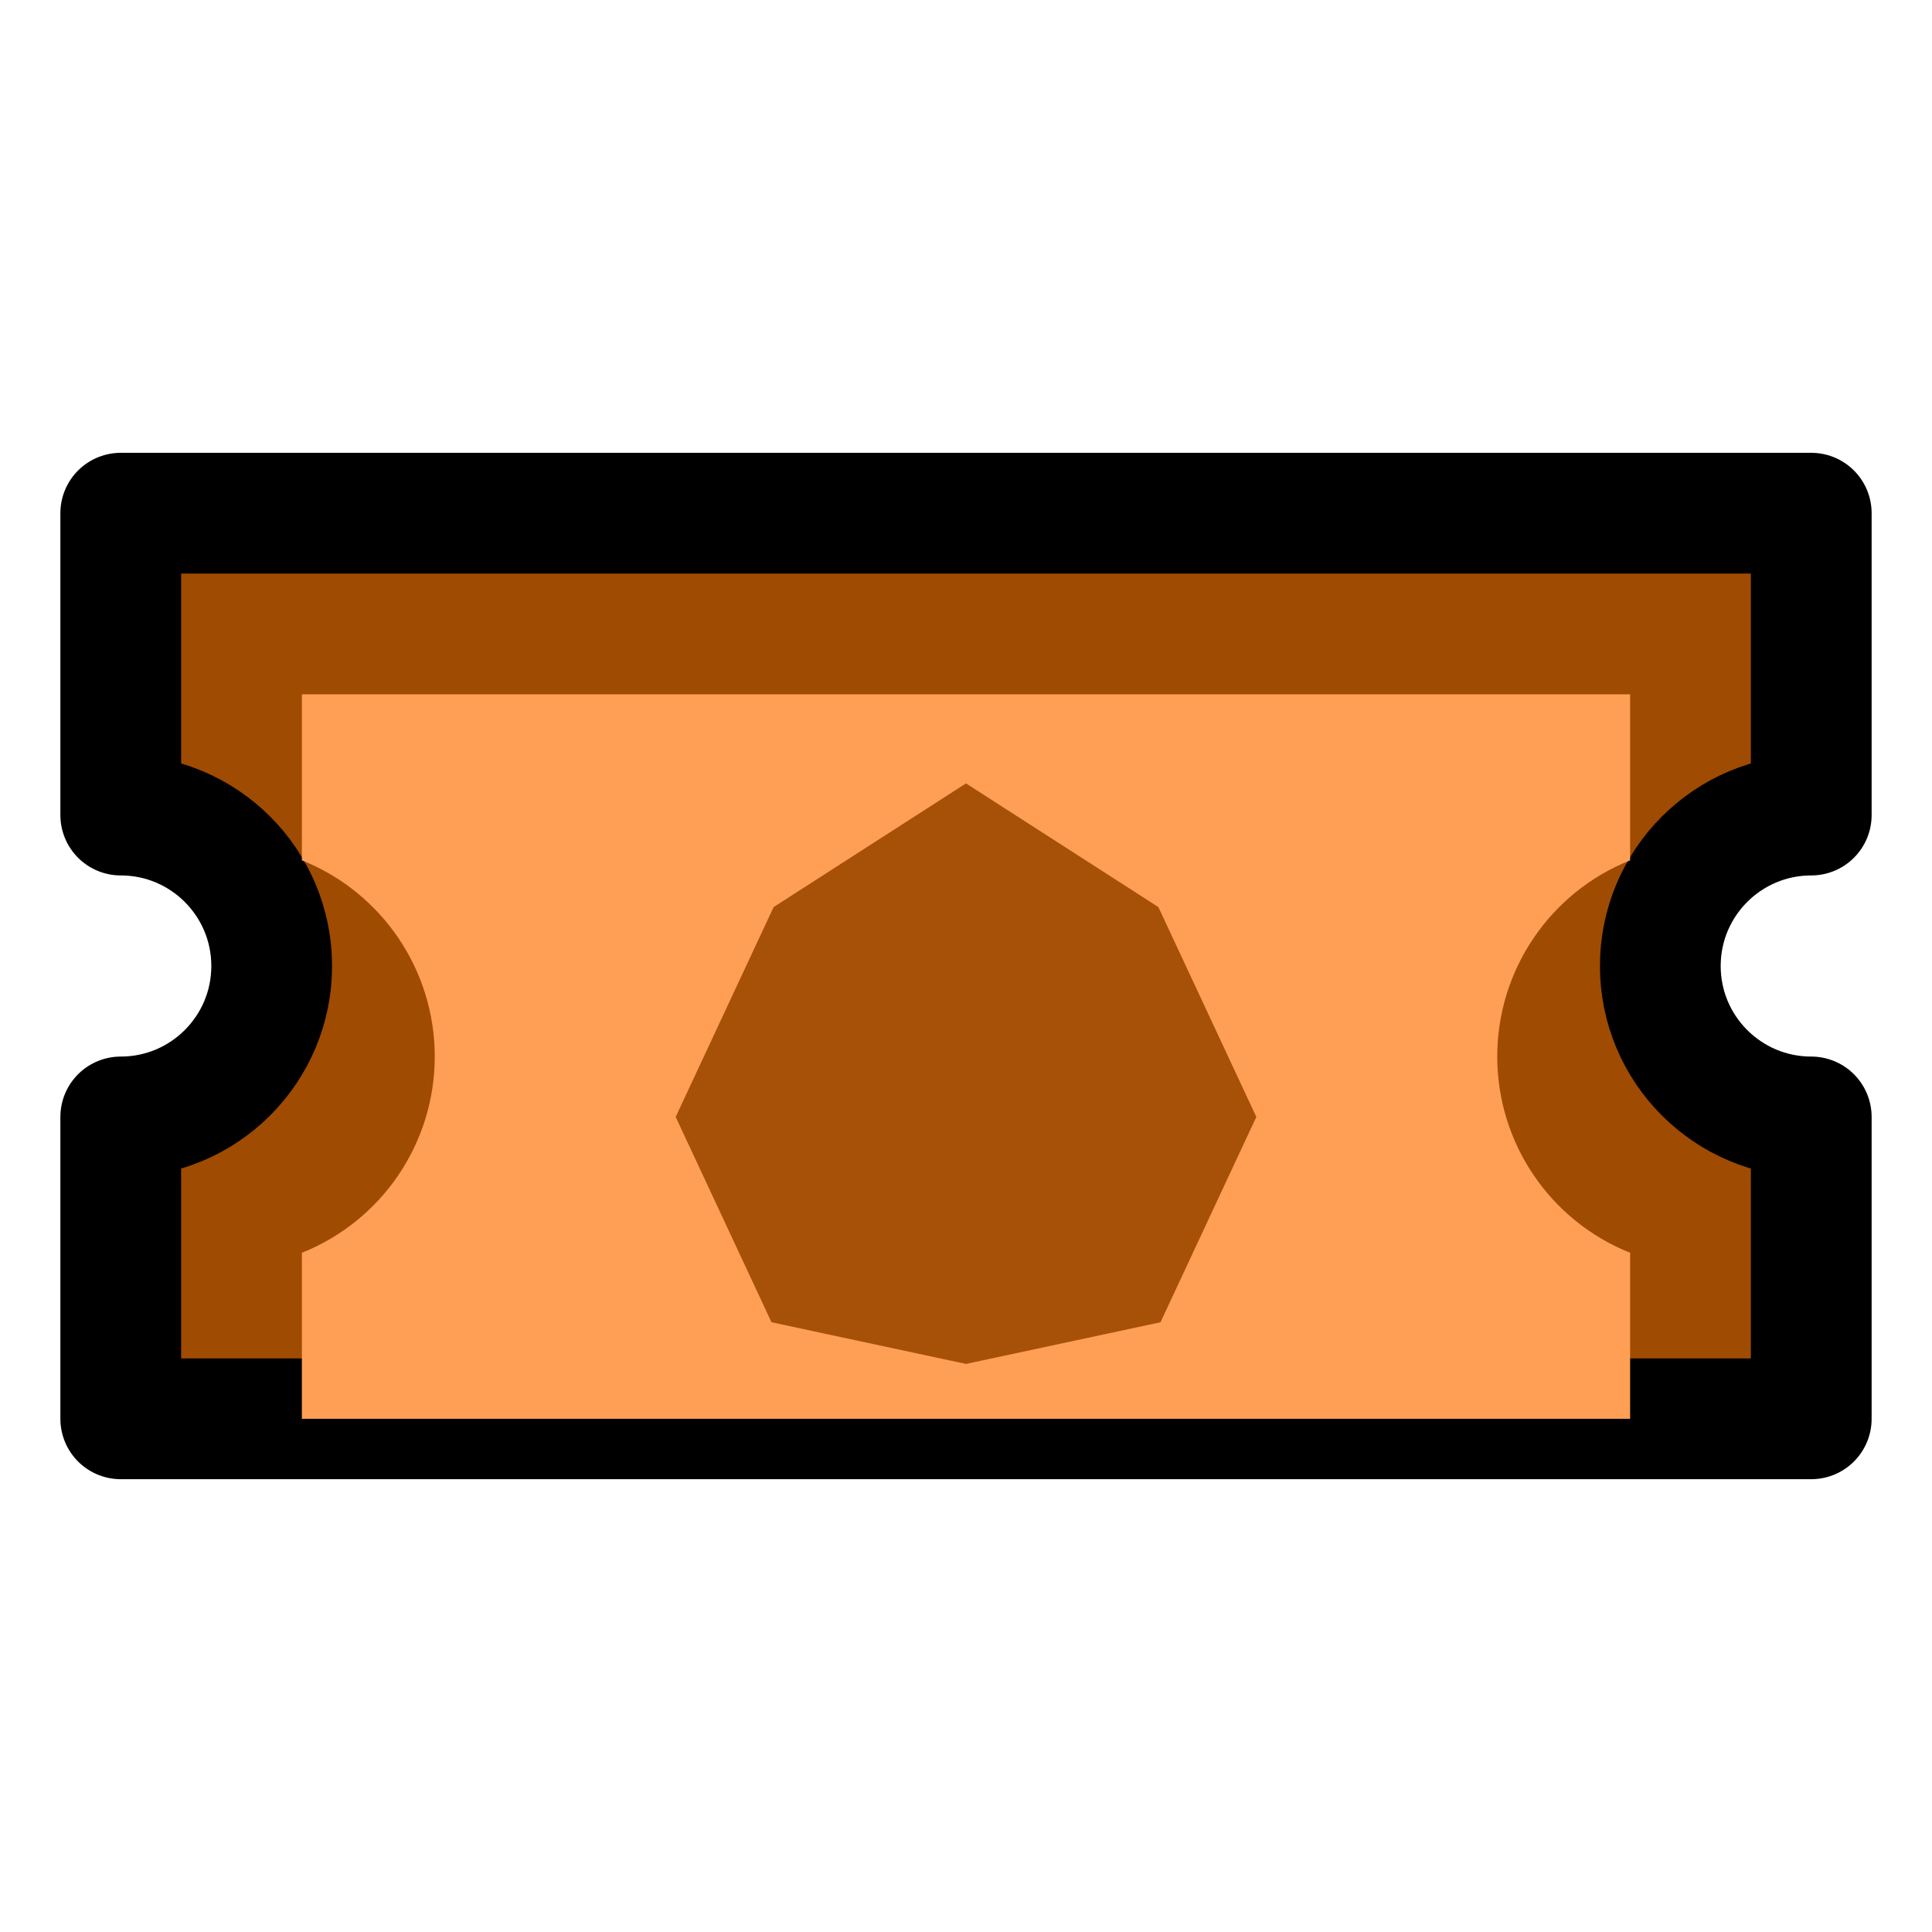
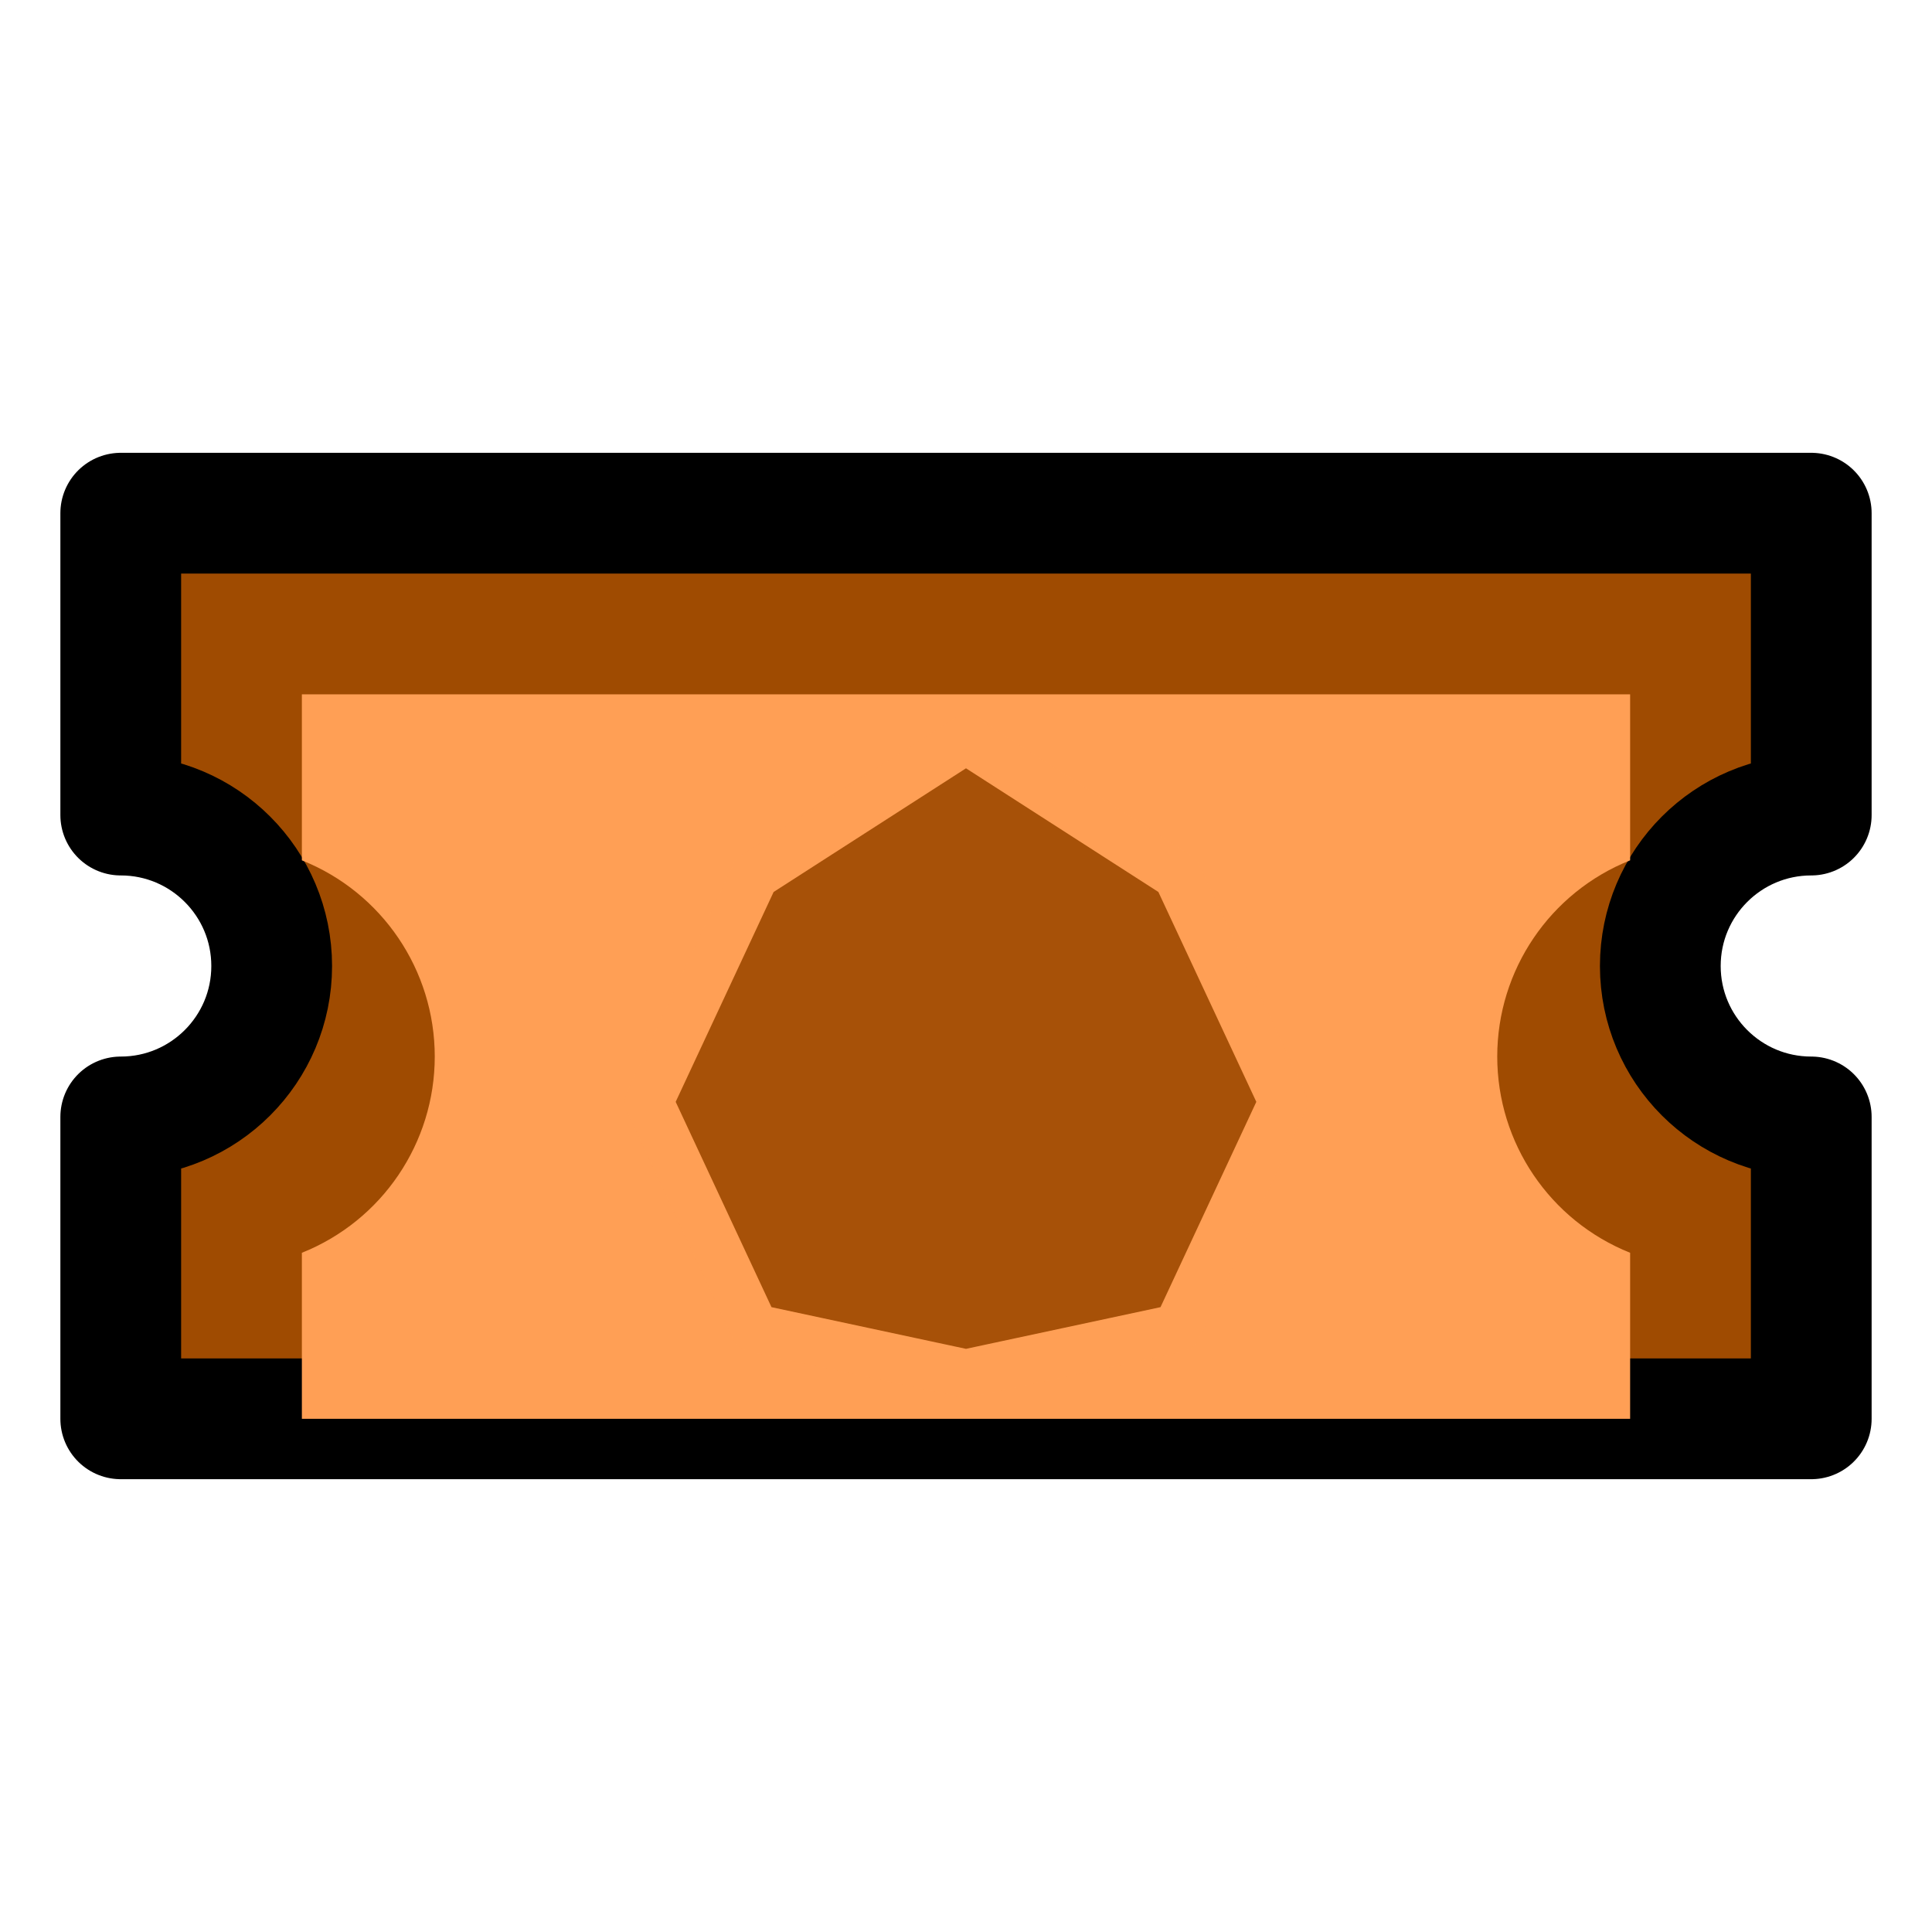
<svg xmlns="http://www.w3.org/2000/svg" viewBox="0 0 64 64" width="64" height="64" shape-rendering="geometricPrecision">
  <path d="M4 17h56v10a5 5 0 0 0 0 10v10H4V37a5 5 0 0 0 0-10z" fill="#9F4B01" stroke="#000" stroke-width="4" stroke-linejoin="round" />
  <path d="M10 23h44v5.5a7 7 0 0 0 0 13V47H10v-5.5a7 7 0 0 0 0-13z" fill="#FF9F55" />
-   <path d="M32 25l7 4.5 3.5 7.5-3.5 7.5-7 1.5-7-1.5-3.5-7.5L25 29.5z" fill="#9F4B01" opacity=".92" stroke="#FF9F55" stroke-width="1.6" stroke-linejoin="round" />
+   <path d="M32 24.5l7 4.5 3.5 7.5-3.5 7.5-7 1.5-7-1.5-3.5-7.5L25 29z" fill="#9F4B01" opacity=".92" stroke="#FF9F55" stroke-width="1.6" stroke-linejoin="round" />
</svg>
